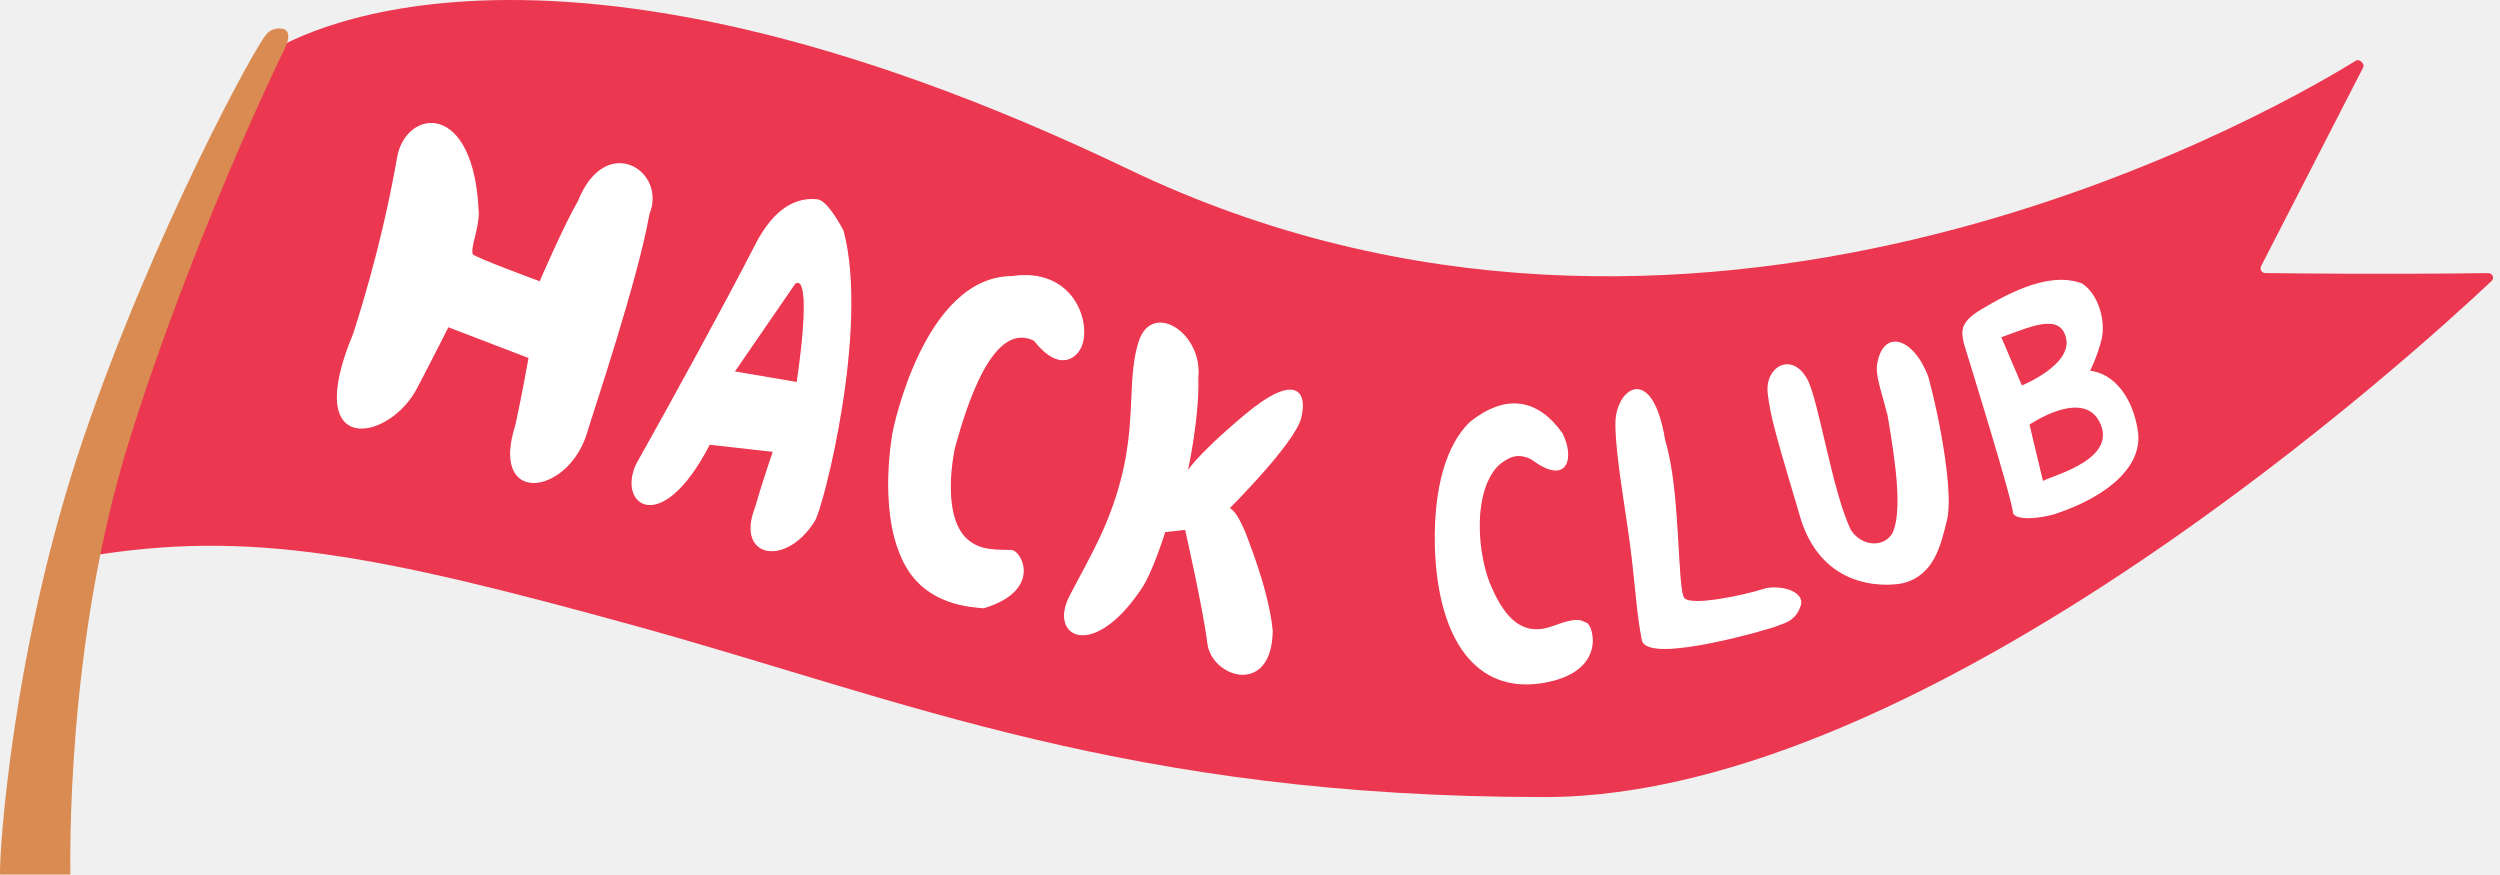
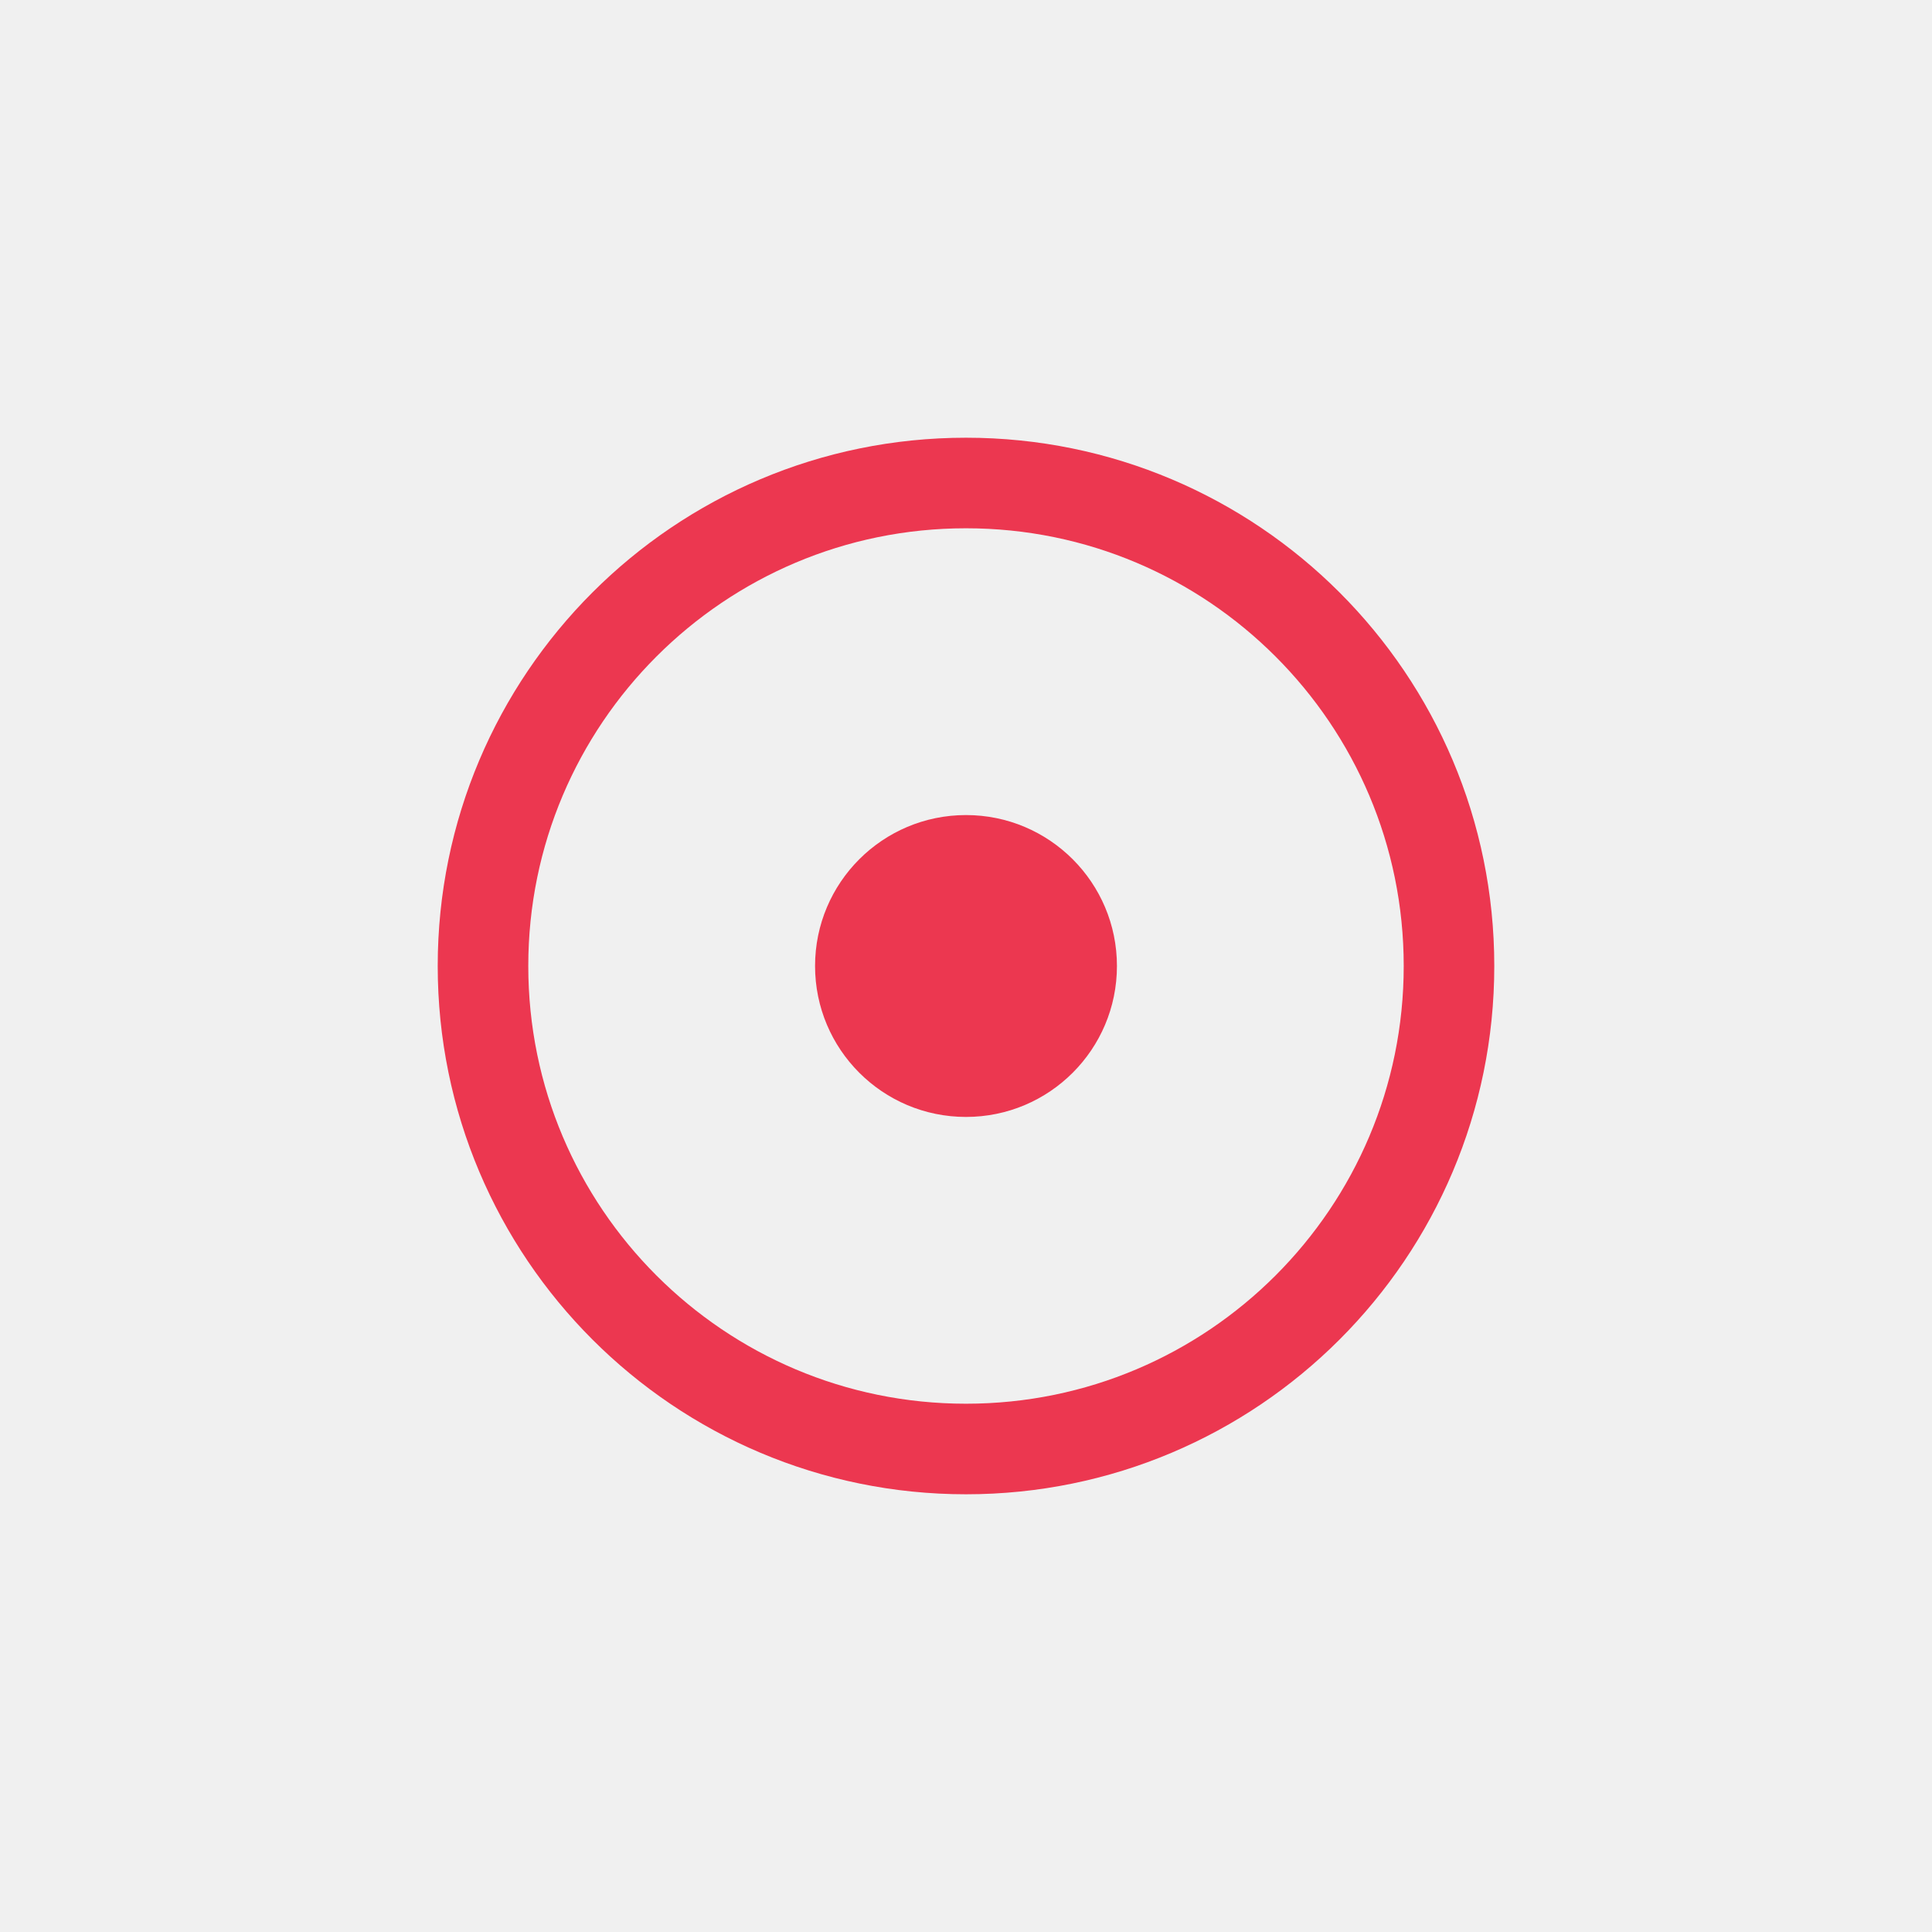
- <svg xmlns="http://www.w3.org/2000/svg" fill="none" height="184" viewBox="0 0 526 184" width="526">
-   <path d="m55.892 11.764c.071-.162.164-.289.31-.388 3.628-2.462 56.345-35.644 181.224 24.235 117.958 56.561 236.902-9.63 258.275-22.863.709-.439 1.896.69 1.516 1.431l-21.482 41.816c-.339.659.125 1.443.865 1.454 5.587.078 25.068.301 46.883.012.905-.012 1.419 1.018.761 1.639-14.653 13.826-118.058 108.6-199.244 108.6-87.574 0-135-20.455-191-35.924-55.143-15.232-81.682-20.342-115.422-14.74-.728.121-1.344-.555-1.142-1.264l13.063-45.871z" fill="#ec3750" />
-   <g fill="#fff" stroke="#fff" stroke-miterlimit="10" stroke-width=".25">
-     <path d="m83.681 33.113c-1.329 7.514-3.879 20.421-9.241 37.1-11.136 26.603 7.856 22.264 13.294 11.211 3.223-6.103 6.539-12.726 6.539-12.726l17.068 6.543s-1.374 7.772-2.779 14.203c-5.362 16.68 10.269 14.677 14.592 2.355 1.924-6.337 10.891-32.794 13.364-46.786 3.728-8.954-9.032-17.128-14.805-2.66-3.086 5.326-8.097 16.99-8.097 16.99s-14.088-5.205-14.256-5.77c-.55-1.435 1.176-5.135 1.252-8.596-.858-23.946-15.145-21.97-16.931-11.864z" />
-     <path d="m158.883 51.762c4.344-8.648 9.332-10.098 13.041-9.704 1.6.132 3.776 3.387 5.44 6.513 5.448 20.588-4.315 58.452-6.041 60.995-5.942 9.598-16.368 7.783-12.408-2.586 1.85-6.299 3.831-12.025 3.831-12.025l-13.496-1.507c-10.605 20.602-20.14 11.976-14.645 3.076 5.878-10.426 18.401-33.253 24.278-44.762zm-4.461 26.48 13.304 2.271s3.695-23.427-.46-20.955z" />
-     <path d="m227.586 72.519c1.761-4.962-1.9-16.182-14.69-14.31-18.525.134-24.934 32.592-24.934 32.592s-3.079 15.72 1.78 26.434c4.416 10.33 15.128 10.363 17.208 10.625 12.159-3.656 7.995-11.757 5.916-12.018-2.647-.135-6.238.299-9.138-2.066-4.917-3.963-4.041-14.022-2.973-19.433 2.515-9.099 8.05-27.168 16.875-22.746 5.296 6.768 9.012 3.659 9.956.923z" />
-     <path d="m239.769 71.685c-3.257 9.947.827 20.424-7.318 39.359-1.942 4.625-6.705 13.107-7.269 14.311-4.512 8.548 4.65 13.586 14.742-1.349 2.445-3.418 5.138-12.161 5.138-12.161l4.391-.493s3.836 16.881 4.719 24.113c.944 6.979 13.306 10.949 13.486-2.748-.441-4.695-2.077-11.042-5.155-19.105 0 0-2.011-5.905-3.956-6.672 0 0 13.794-13.718 15.109-19.042 1.377-5.576-1.135-9.453-11.921-.354-10.785 9.1-12.038 12.012-12.038 12.012s2.565-11.471 2.309-20.16c.937-9.192-9.419-15.884-12.237-7.712z" />
-     <path d="m309.24 88.969c-4.628 4.588-7.54 13.2-7.215 26.232.645 19.451 8.704 30.626 22.464 28.401 13.76-2.226 10.52-12.154 9.252-12.483-1.014-.263-1.269-1.43-6.911.692-5.644 2.121-9.893-.356-13.45-8.989-2.35-5.842-3.624-17.191.621-23.53 1.268-1.876 2.472-2.392 3.106-2.779 2.536-1.547 5.136-.048 5.581.343 7.106 5.143 8.497-.557 5.957-5.622-5.013-7.082-11.672-8.529-19.405-2.264z" />
-     <path d="m340 89.262c-.067-7.383 7.556-13.075 10.236 3.435 3.31 10.668 2.468 31.296 4.056 33.206s13.41-.756 16.611-1.833c3.2-1.077 9.098.337 7.765 3.543-1.079 3.271-4.13 3.582-4.765 3.966-.636.383-27.356 8.304-28.348 3.031-.992-5.274-1.055-7.701-2.055-16.682-1-8.982-3.432-21.281-3.5-28.666z" />
-     <path d="m372.043 82.654c-.58-5.338 4.863-8.599 8.069-2.868 2.435 4.443 5.264 23.738 9.24 31.851 2.18 3.285 6.663 3.877 8.776.863 2.495-4.557.695-15.941-.847-25.075-1.092-4.375-2.35-7.719-2.287-10.162.956-8.226 7.554-6.277 10.633 2.154 2.566 9.395 5.24 24.572 3.899 29.968-1.278 5.138-2.62 11.627-9.28 13.214-1.729.381-16.138 2.457-21.206-13.309-4.878-16.537-6.417-21.299-6.997-26.636z" />
-     <path d="m417.228 65.032c8.861-5.356 15.509-7.194 20.702-5.319 3.04 1.868 5.006 7.001 4.186 11.42-.947 3.842-2.529 6.977-2.529 6.977 5.256.53 9.105 5.776 10.105 12.642 1 6.866-5.468 13.328-17.496 17.328-4.052 1.141-8.357 1.127-8.548-.283-.129-2.757-10.341-35.6-10.341-35.6-.319-1.988-1.396-4.17 3.921-7.165zm3.675 5.843 4.439 10.396s10.762-4.325 9.492-10.097c-1.269-5.771-8.042-2.332-13.931-.299zm5.963 18.411s3.046 12.762 2.92 12.185c-.065-.833 15.69-3.971 12.33-12.185-3.362-8.213-15.25 0-15.25 0z" />
-   </g>
-   <path d="m56.274 6.966s1.037-1.193 2.996-.944 1.476 2.509.738 3.982c-.738 1.473-19.325 39.584-32.776 82.573-13.452 42.989-12.423 88.924-12.423 91.424h-14.798c-.202-4.5 2.602-47.749 17.412-91.424 14.81-43.675 36.89-84.092 38.853-85.61z" fill="#d98b51" />
+ <svg xmlns="http://www.w3.org/2000/svg" viewBox="0 0 256 256" width="256" height="256">
+   <circle cx="128" cy="128" r="64" fill="none" stroke="#ec3750" stroke-width="12" />
+   <circle cx="128" cy="128" r="20" fill="#ec3750" />
</svg>
